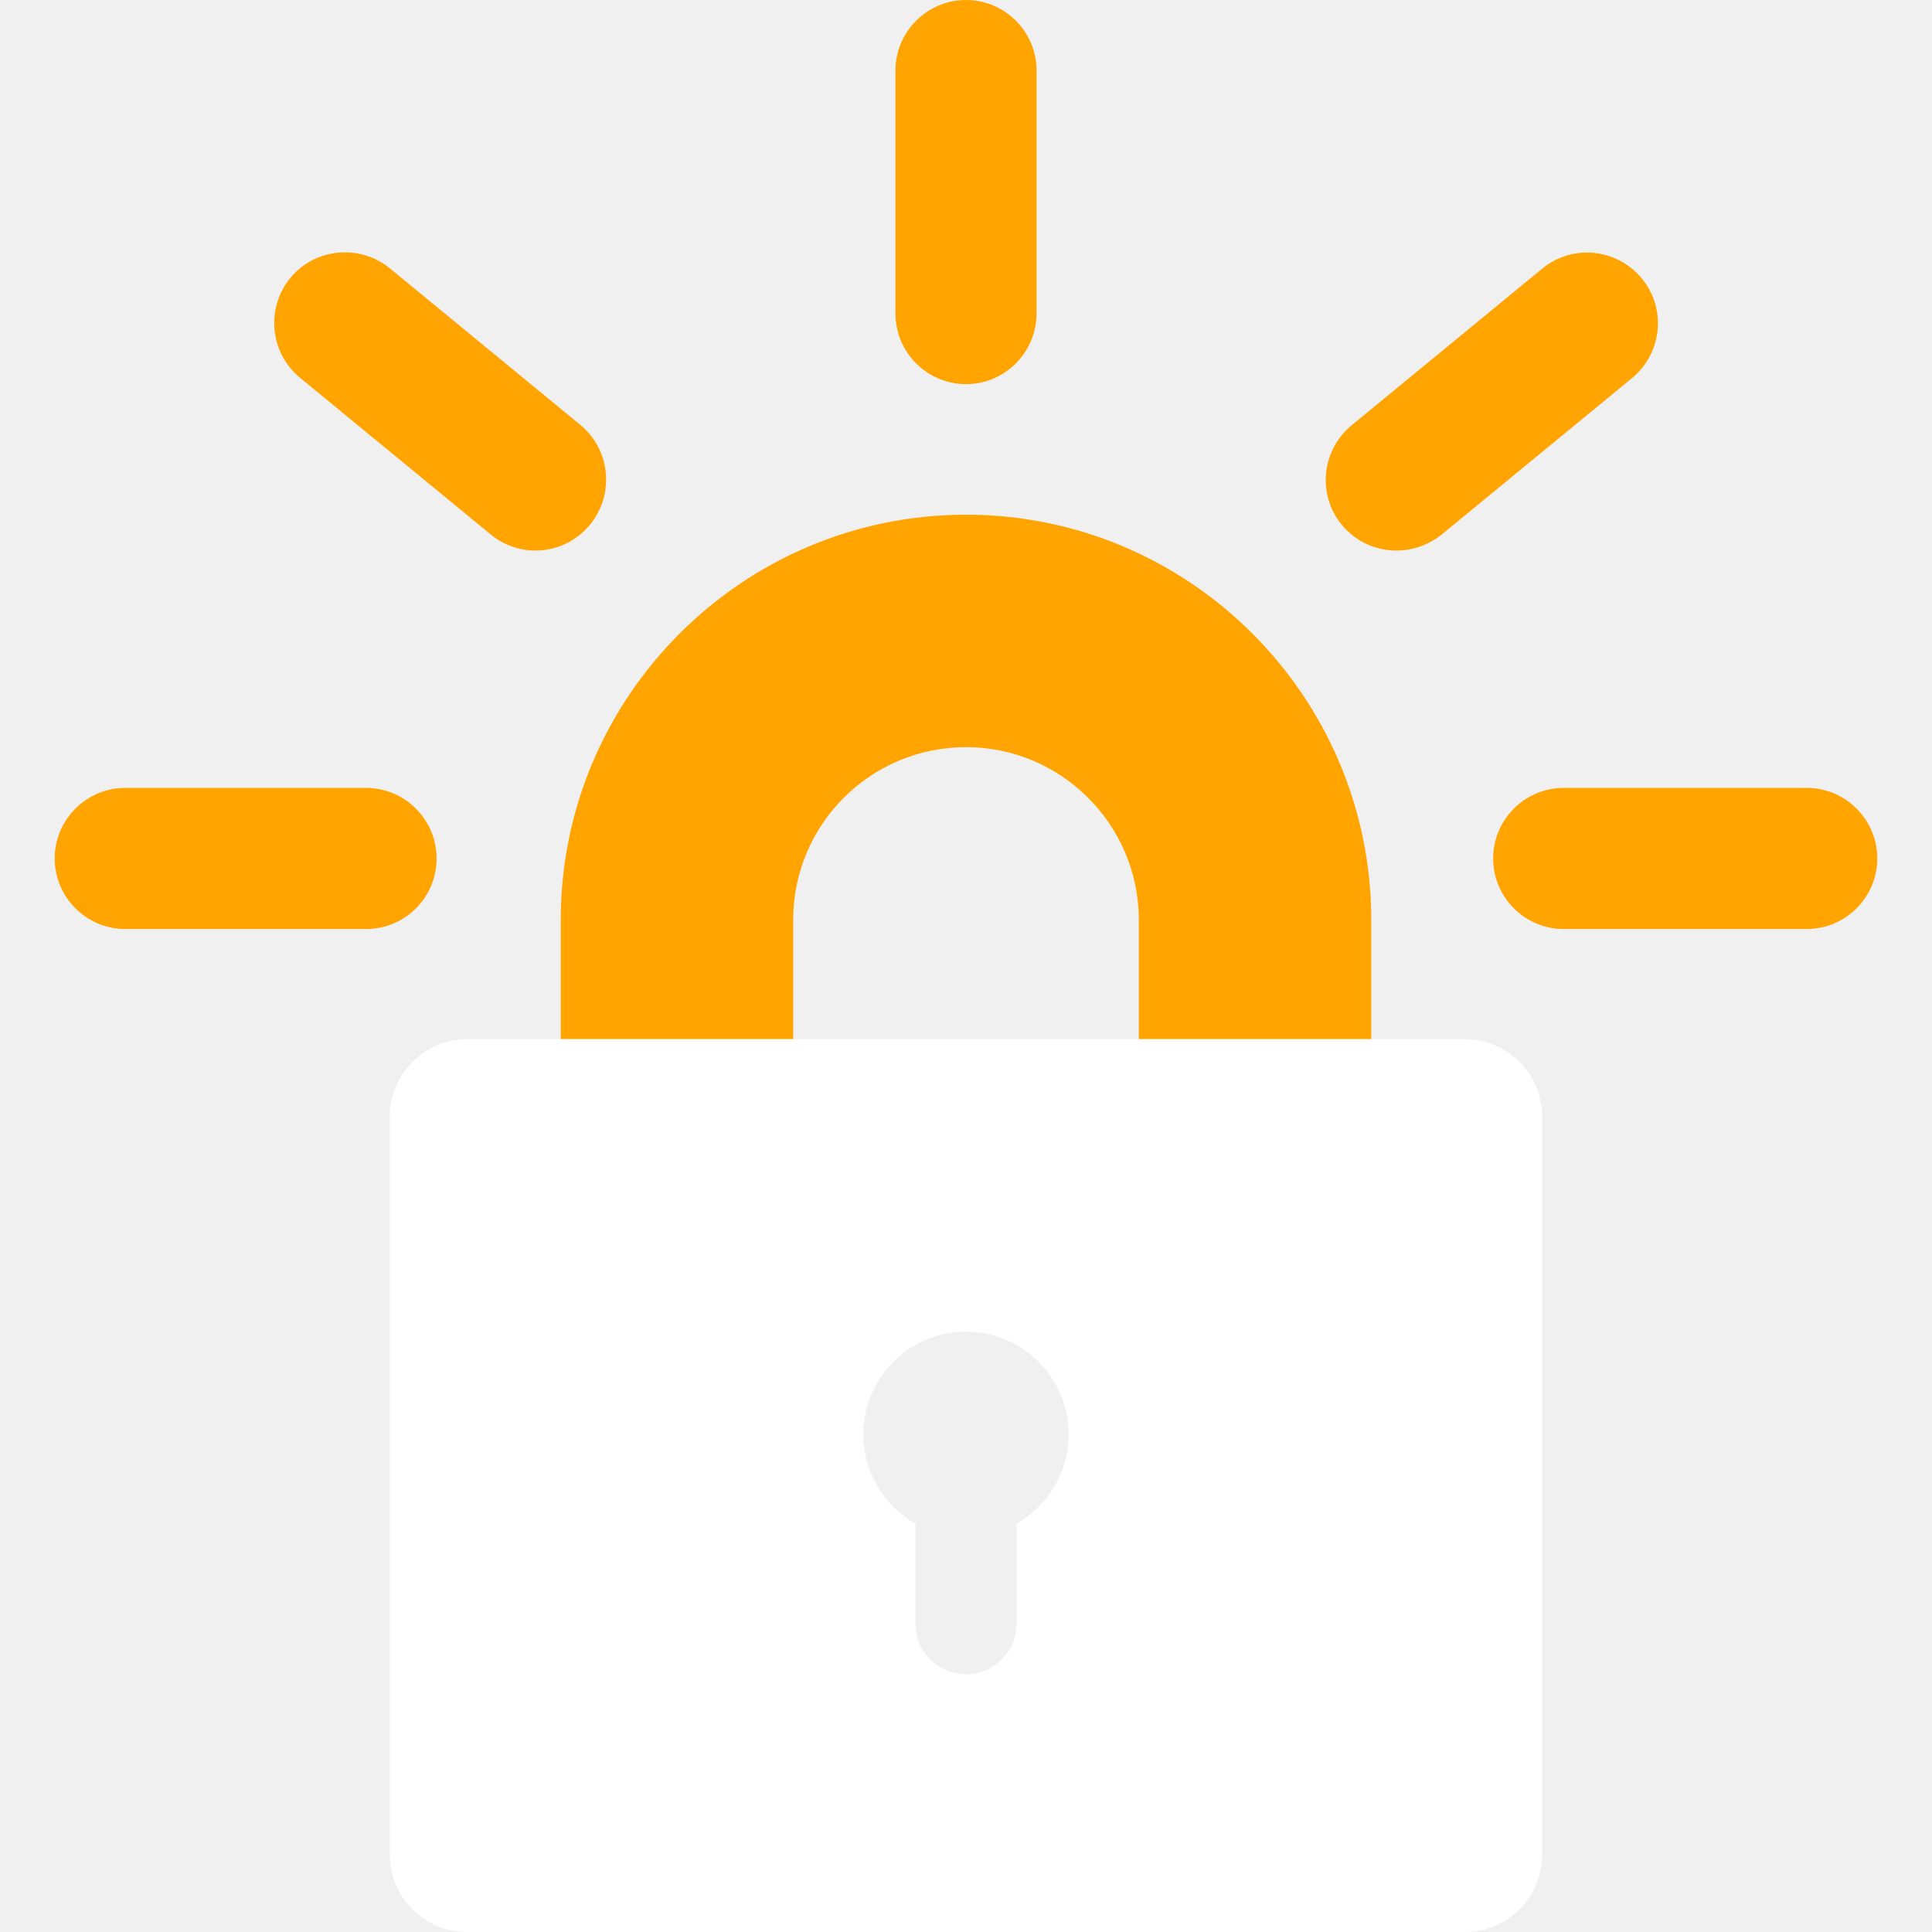
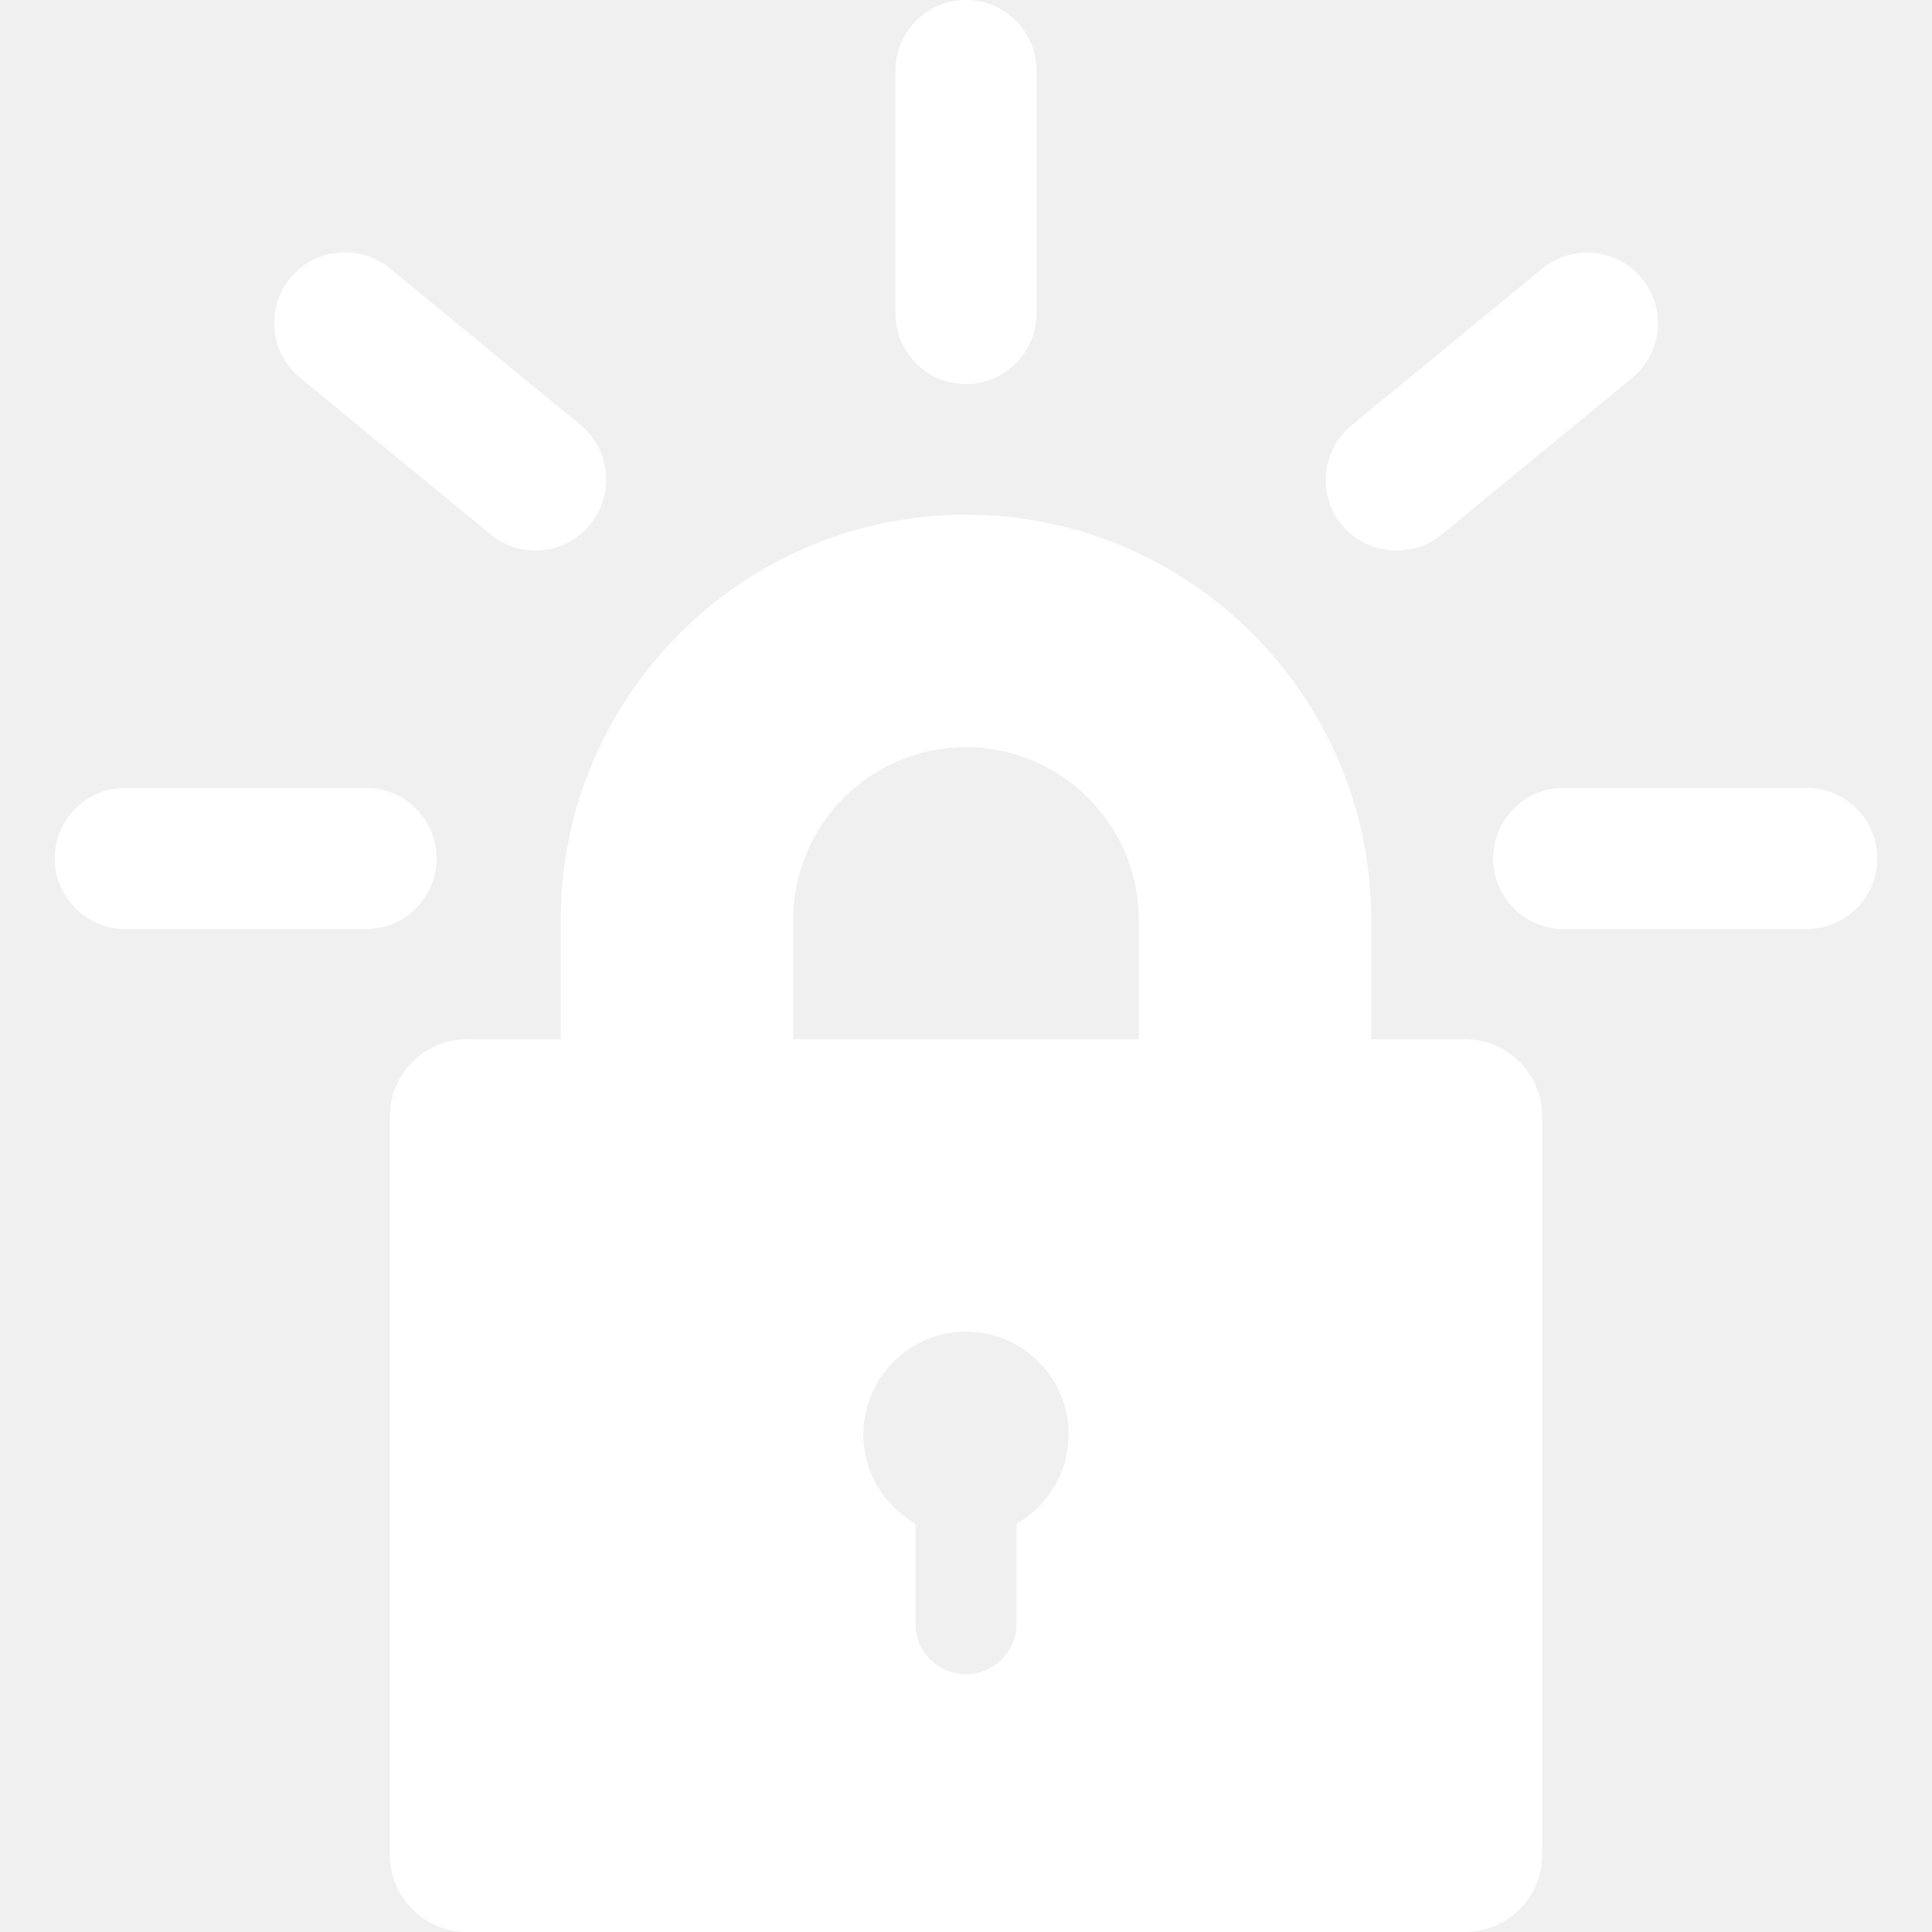
<svg xmlns="http://www.w3.org/2000/svg" version="1.1" id="Layer_1" x="0px" y="0px" viewBox="0 0 512 512" style="enable-background:new 0 0 512 512;" xml:space="preserve">
  <style type="text/css">
- 	.st0{fill:#FFA400;}
- 	.st1{fill:#FFFFFF;}
+ 	.st0{fill:#FFFFFF;}
</style>
  <g>
    <path class="st0" d="M363.4,275.4h-61.6v-31.6c0-25.2-20.5-45.8-45.8-45.8s-45.8,20.5-45.8,45.8v31.6h-61.6v-31.6   c0-59.2,48.2-107.4,107.4-107.4s107.4,48.2,107.4,107.4L363.4,275.4z" />
-     <path class="st1" d="M388.2,275.4H123.8c-11.3,0-20.5,9.2-20.5,20.5v195.6c0,11.3,9.2,20.5,20.5,20.5h264.4   c11.3,0,20.5-9.2,20.5-20.5V295.9C408.7,284.6,399.5,275.4,388.2,275.4z M269.4,403.8v26.5c0,7.4-6,13.4-13.4,13.4   c-7.4,0-13.4-6-13.4-13.4v-26.5c-8.2-4.7-13.8-13.5-13.8-23.7c0-15,12.2-27.2,27.2-27.2c15,0,27.2,12.2,27.2,27.2   C283.2,390.3,277.6,399.1,269.4,403.8z" />
-     <path class="st0" d="M97,246.2H33.2c-10.3,0-18.7-8.4-18.7-18.7c0-10.3,8.4-18.7,18.7-18.7H97c10.3,0,18.7,8.4,18.7,18.7   C115.7,237.8,107.4,246.2,97,246.2z M141.9,145.9c-4.2,0-8.4-1.4-11.9-4.3l-50.5-41.5c-8-6.6-9.1-18.4-2.6-26.4   c6.6-8,18.4-9.1,26.4-2.6l50.5,41.5c8,6.6,9.1,18.4,2.6,26.4C152.7,143.5,147.4,145.9,141.9,145.9z M256,101.8   c-10.3,0-18.7-8.4-18.7-18.7V18.7C237.3,8.4,245.7,0,256,0c10.3,0,18.7,8.4,18.7,18.7V83C274.7,93.4,266.3,101.8,256,101.8z" />
+     <path class="st0" d="M388.2,275.4H123.8c-11.3,0-20.5,9.2-20.5,20.5v195.6c0,11.3,9.2,20.5,20.5,20.5h264.4   c11.3,0,20.5-9.2,20.5-20.5V295.9C408.7,284.6,399.5,275.4,388.2,275.4z M269.4,403.8v26.5c0,7.4-6,13.4-13.4,13.4   s-13.4-6-13.4-13.4v-26.5c-8.2-4.7-13.8-13.5-13.8-23.7c0-15,12.2-27.2,27.2-27.2s27.2,12.2,27.2,27.2   C283.2,390.3,277.6,399.1,269.4,403.8z" />
+     <path class="st0" d="M97,246.2H33.2c-10.3,0-18.7-8.4-18.7-18.7s8.4-18.7,18.7-18.7H97c10.3,0,18.7,8.4,18.7,18.7   S107.4,246.2,97,246.2z M141.9,145.9c-4.2,0-8.4-1.4-11.9-4.3l-50.5-41.5c-8-6.6-9.1-18.4-2.6-26.4c6.6-8,18.4-9.1,26.4-2.6   l50.5,41.5c8,6.6,9.1,18.4,2.6,26.4C152.7,143.5,147.4,145.9,141.9,145.9z M256,101.8c-10.3,0-18.7-8.4-18.7-18.7V18.7   C237.3,8.4,245.7,0,256,0c10.3,0,18.7,8.4,18.7,18.7V83C274.7,93.4,266.3,101.8,256,101.8z" />
    <g>
-       <path class="st0" d="M370.1,145.9c-5.4,0-10.8-2.3-14.5-6.8c-6.6-8-5.4-19.8,2.6-26.4l50.5-41.5c8-6.6,19.8-5.4,26.4,2.6    c6.6,8,5.4,19.8-2.6,26.4l-50.5,41.5C378.6,144.4,374.4,145.9,370.1,145.9z" />
+       <path class="st0" d="M370.1,145.9c-5.4,0-10.8-2.3-14.5-6.8c-6.6-8-5.4-19.8,2.6-26.4l50.5-41.5c8-6.6,19.8-5.4,26.4,2.6    s5.4,19.8-2.6,26.4L382,141.7C378.6,144.4,374.4,145.9,370.1,145.9z" />
    </g>
-     <path class="st0" d="M478.8,246.2h-64.4c-10.3,0-18.7-8.4-18.7-18.7c0-10.3,8.4-18.7,18.7-18.7h64.4c10.3,0,18.7,8.4,18.7,18.7   C497.5,237.8,489.1,246.2,478.8,246.2z" />
+     <path class="st0" d="M478.8,246.2h-64.4c-10.3,0-18.7-8.4-18.7-18.7s8.4-18.7,18.7-18.7h64.4c10.3,0,18.7,8.4,18.7,18.7   S489.1,246.2,478.8,246.2z" />
  </g>
</svg>
